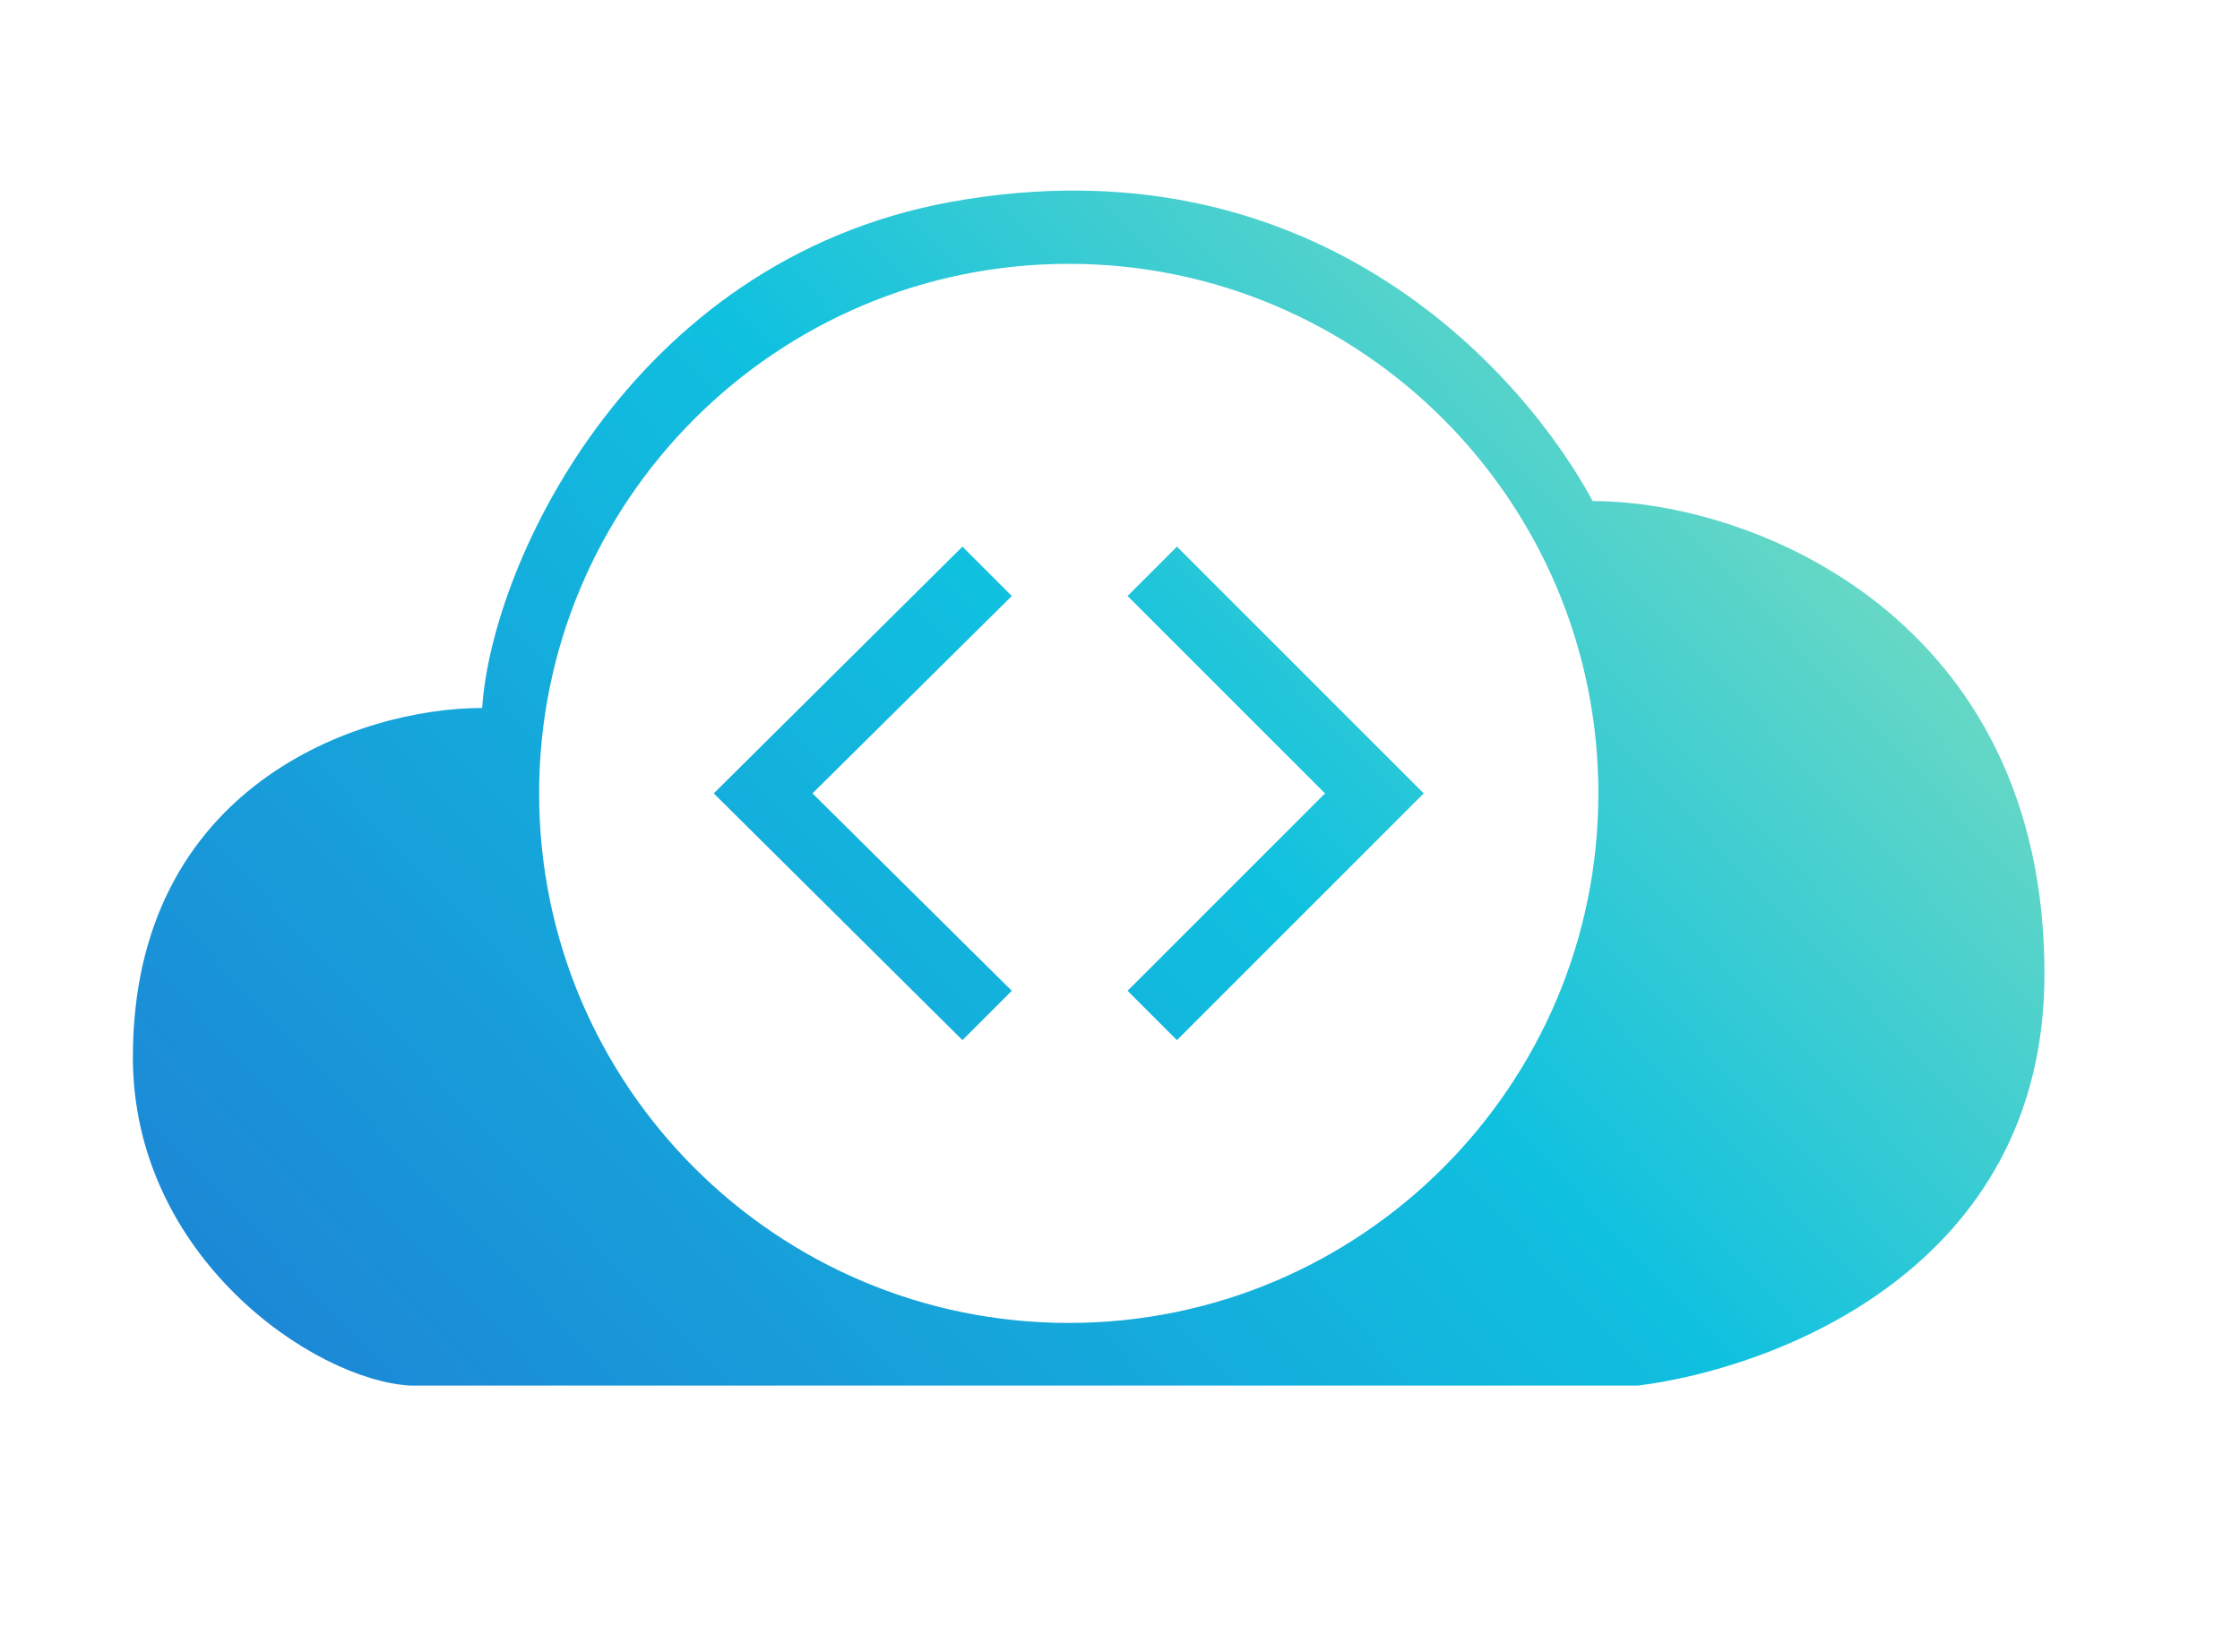
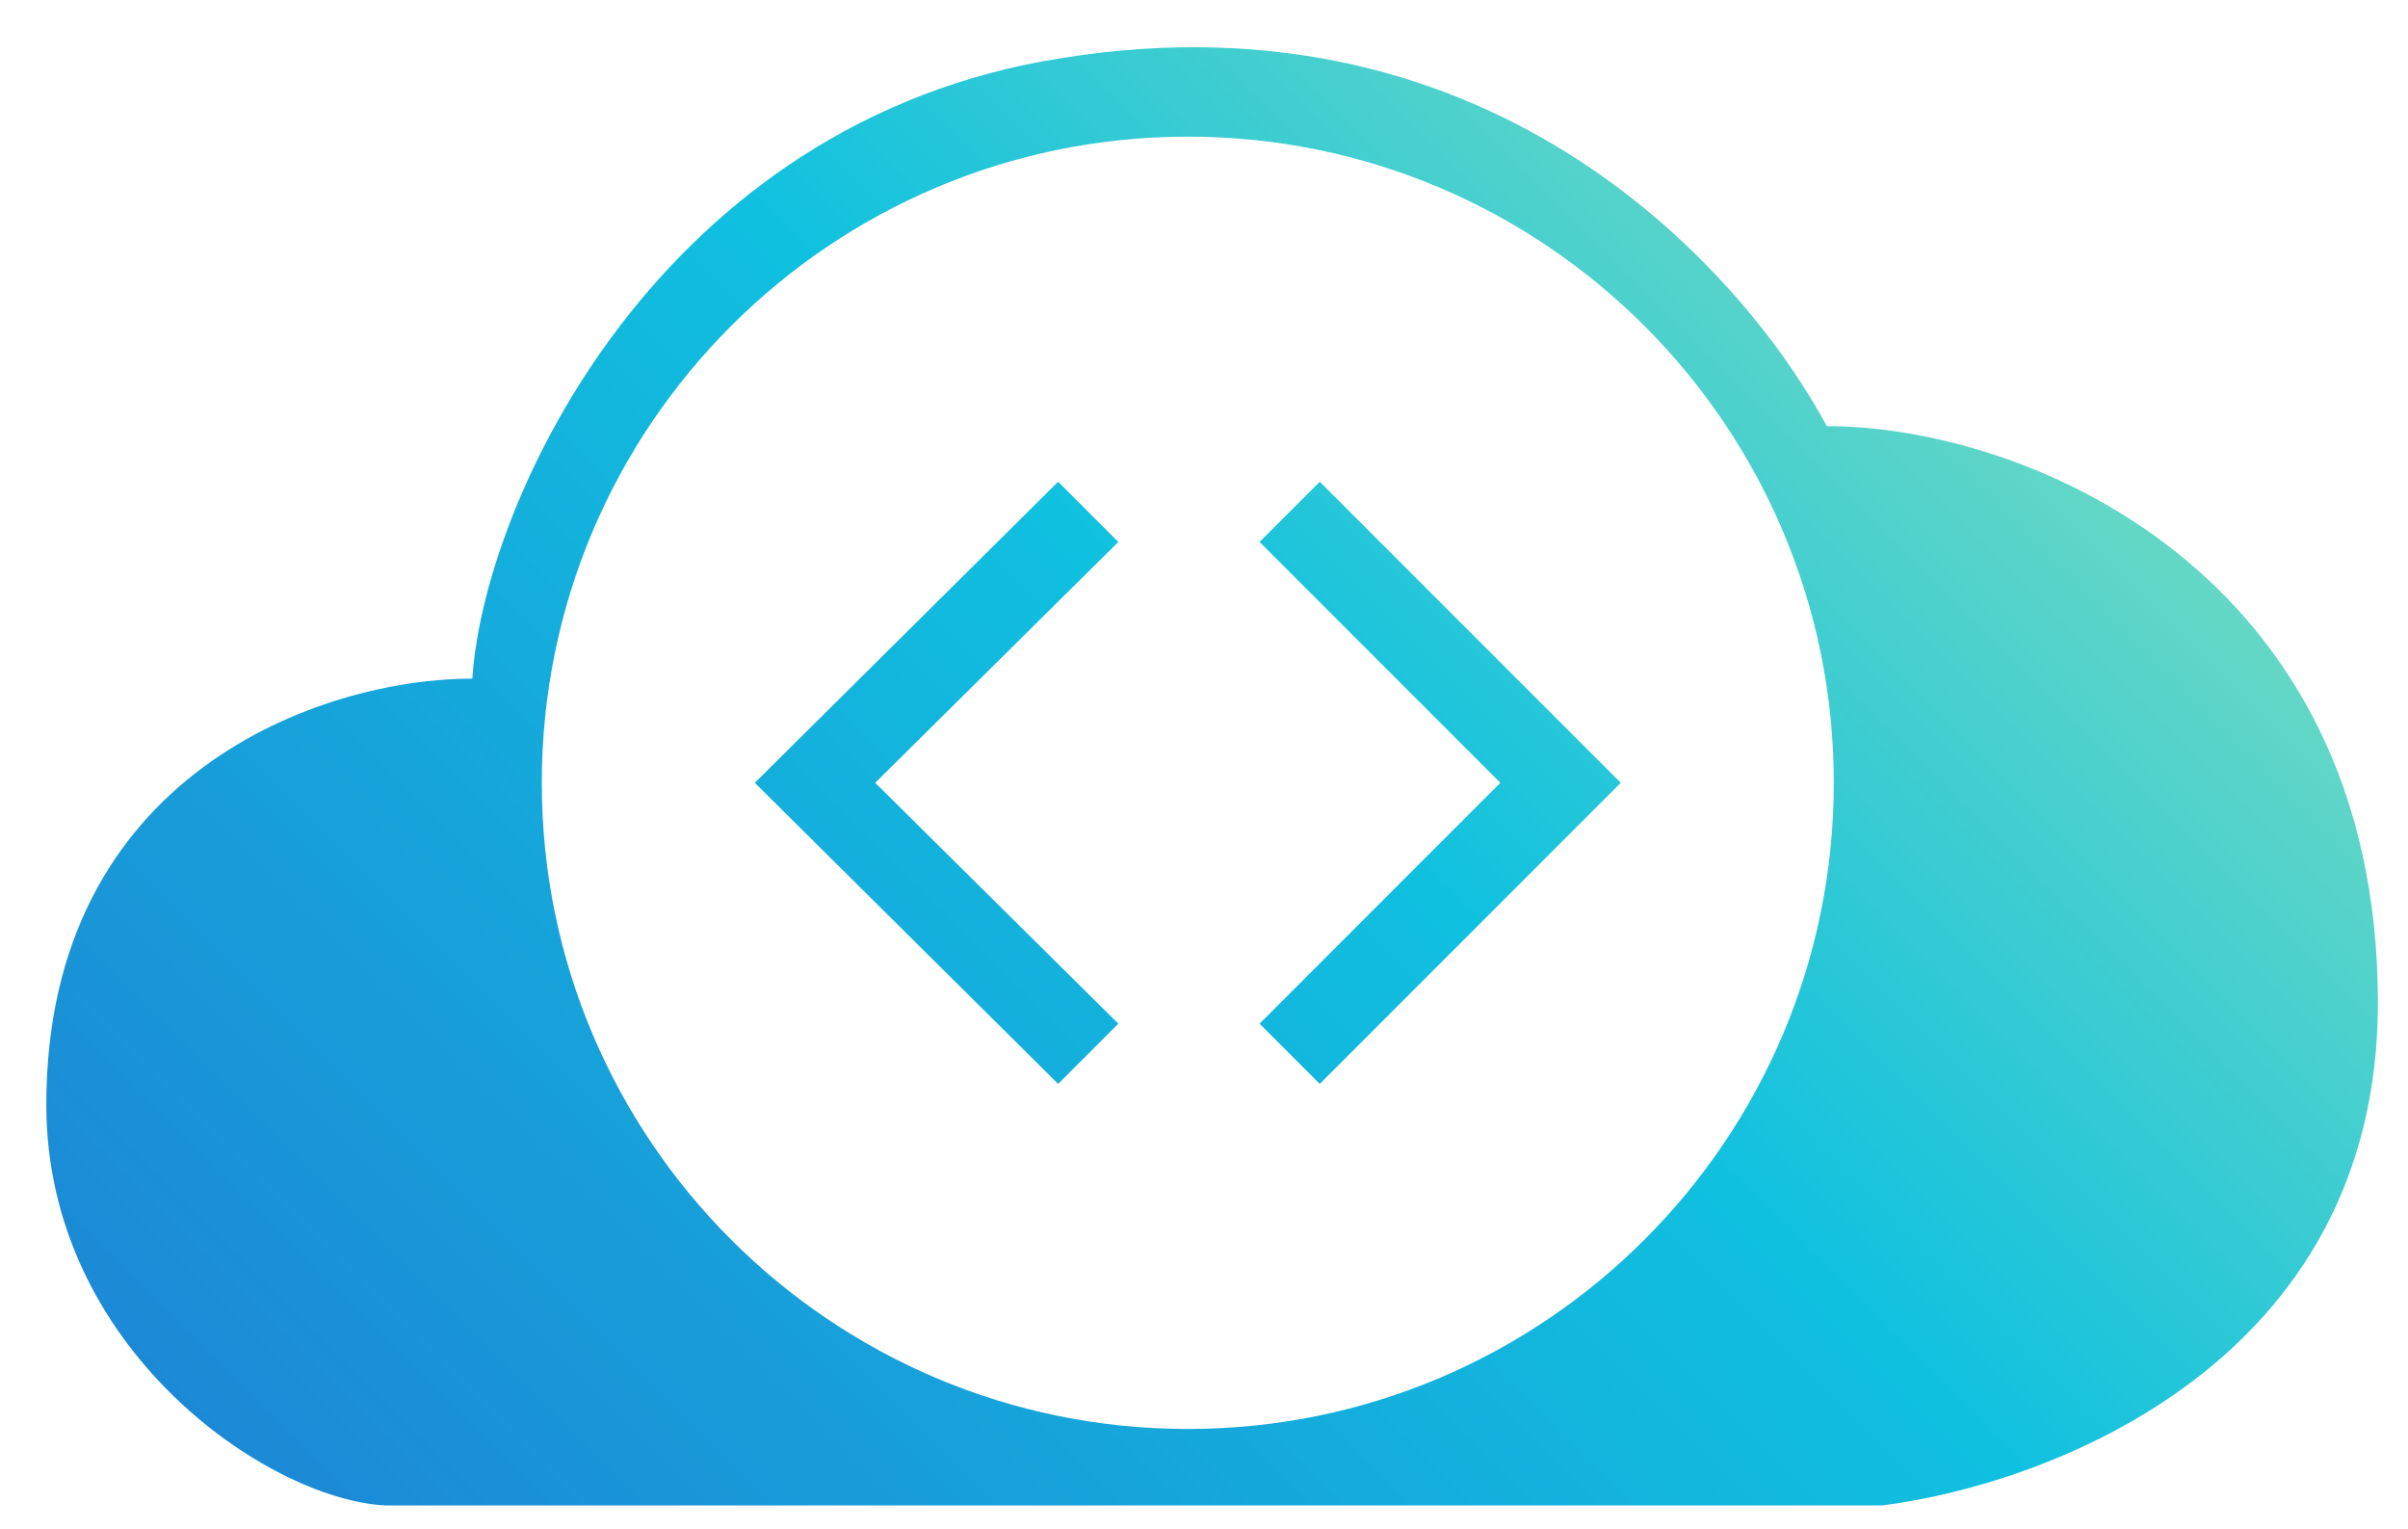
- <svg xmlns="http://www.w3.org/2000/svg" version="1.2" viewBox="0 0 118 87" width="118" height="87">
+ <svg xmlns="http://www.w3.org/2000/svg" version="1.2" viewBox="0 0 104 66" width="104" height="66">
  <defs>
-     <linearGradient id="g1" x2="1" gradientUnits="userSpaceOnUse" gradientTransform="matrix(-75.58,75.378,-69.834,-70.022,103.993,10)">
+     <linearGradient id="g1" x2="1" gradientUnits="userSpaceOnUse" gradientTransform="matrix(-75.58,75.378,-69.834,-70.022,98.993,2)">
      <stop offset="0" stop-color="#95e4b7" />
      <stop offset=".484" stop-color="#10c1df" />
      <stop offset="1" stop-color="#1c88d6" />
    </linearGradient>
  </defs>
  <style>
		.s0 { fill: url(#g1) } 
		.s1 { fill: #000000 } 
	</style>
-   <path id="Layer" fill-rule="evenodd" class="s0" d="m7 55.7c0-14.3 11.9-18.4 18.4-18.4 0.5-7.7 8.1-24.1 25.5-26.8 18.8-3 29.5 9.4 33 15.9 8.5 0 23.8 6.2 23.8 24.9 0 15.6-14.3 20.8-21.4 21.7h-64.7c-5.1-0.3-14.6-6.8-14.6-17.3zm49.3-41.8c-15.4 0-27.9 12.5-27.9 27.9 0 15.4 12.5 27.9 27.9 27.9 15.4 0 27.9-12.5 27.9-27.9 0-15.4-12.5-27.9-27.9-27.9zm-3 17.5l-10.5 10.4 10.5 10.4-2.6 2.6-13.1-13 13.1-13zm8.7-2.6l13 13-13 13-2.6-2.6 10.4-10.4-10.4-10.4z" />
+   <path id="Layer" fill-rule="evenodd" class="s0" d="m2 47.7c0-14.3 11.9-18.4 18.4-18.4 0.5-7.7 8.1-24.1 25.5-26.8 18.8-3 29.5 9.4 33 15.9 8.5 0 23.8 6.2 23.8 24.9 0 15.6-14.3 20.8-21.4 21.7h-64.7c-5.1-0.3-14.6-6.8-14.6-17.3zm49.3-41.8c-15.4 0-27.9 12.5-27.9 27.9 0 15.4 12.5 27.9 27.9 27.9 15.4 0 27.9-12.5 27.9-27.9 0-15.4-12.5-27.9-27.9-27.9zm-3 17.5l-10.5 10.4 10.5 10.4-2.6 2.6-13.1-13 13.1-13zm8.7-2.6l13 13-13 13-2.6-2.6 10.4-10.4-10.4-10.4z" />
  <g id="Layer" style="opacity: .7">
-     <path id="Layer" class="s1" d="m140.9 23v37.8h-4.9v-37.8zm26.5 0l-17 17.8 17.4 20h-6.8l-15.4-18.2v-3l15.6-16.6z" />
-     <path id="Layer" fill-rule="evenodd" class="s1" d="m171.1 46.9q0-13.9 13.1-13.9 13.2 0 13.2 13.9 0 13.9-13.2 13.9-13.1 0-13.1-13.9zm4.8-0.1q0 10 8.3 10 8.3 0 8.3-10 0-9.8-8.3-9.8-8.3 0-8.3 9.8z" />
-     <path id="Layer" fill-rule="evenodd" class="s1" d="m227.5 59.1q-5.1 1.7-12.5 1.7-12.3 0-12.3-14.4 0-13.4 13.1-13.4 3.6 0 6.8 1.4v-11.4h4.9zm-4.9-20.4q-3-1.4-6.8-1.4-8.3 0-8.3 8.9 0 10.5 8.3 10.5 3.8 0 6.8-1z" />
-     <path id="Layer" fill-rule="evenodd" class="s1" d="m246.8 33q11.8 0 11.8 11.7 0 1.7-0.2 3.6h-19.5q0 8.5 9.9 8.5 4.8 0 8.4-1v3.9q-3.6 1.1-8.9 1.1-14.2 0-14.2-14.2 0-13.6 12.7-13.6zm-7.9 11.2h15q-0.2-7.2-7.1-7.2-7.4 0-7.9 7.2z" />
-     <path id="Layer" class="s1" d="m270.6 23v37.8h-4.9v-37.8zm26.5 0l-17 17.8 17.4 20h-6.8l-15.4-18.2v-3l15.6-16.6z" />
-     <path id="Layer" class="s1" d="m307.2 23v37.8h-4.9v-37.8z" />
-     <path id="Layer" fill-rule="evenodd" class="s1" d="m314.1 46.9q0-13.9 13.2-13.9 13.1 0 13.1 13.9 0 13.9-13.1 13.9-13.2 0-13.2-13.9zm4.9-0.1q0 10 8.3 10 8.3 0 8.3-10 0-9.8-8.3-9.8-8.3 0-8.3 9.8z" />
-     <path id="Layer" class="s1" d="m370.9 33v27.8h-3.4l-0.8-3.6q-5 3.6-10.1 3.6-9.6 0-9.6-10.3v-17.5h4.9v17.5q0 6.2 6.1 6.2 4.2 0 8-3.5v-20.2z" />
-     <path id="Layer" fill-rule="evenodd" class="s1" d="m402.3 59.1q-5.1 1.7-12.4 1.7-12.4 0-12.4-14.4 0-13.4 13.1-13.4 3.6 0 6.8 1.4v-11.4h4.9zm-4.9-20.4q-3-1.4-6.8-1.4-8.3 0-8.3 8.9 0 10.5 8.3 10.5 3.8 0 6.8-1z" />
+     <path id="Layer" class="s1" d="m135.9 15v37.8h-4.9v-37.8zm26.5 0l-17 17.8 17.4 20h-6.8l-15.4-18.2v-3l15.6-16.6z" />
+     <path id="Layer" fill-rule="evenodd" class="s1" d="m166.1 38.9q0-13.9 13.1-13.9 13.2 0 13.2 13.9 0 13.9-13.2 13.9-13.1 0-13.1-13.9zm4.8-0.1q0 10 8.3 10 8.3 0 8.3-10 0-9.8-8.3-9.8-8.3 0-8.3 9.8z" />
+     <path id="Layer" fill-rule="evenodd" class="s1" d="m222.5 51.1q-5.1 1.7-12.5 1.7-12.3 0-12.3-14.4 0-13.4 13.1-13.4 3.6 0 6.8 1.4v-11.4h4.9zm-4.9-20.4q-3-1.4-6.8-1.4-8.3 0-8.3 8.9 0 10.5 8.3 10.5 3.8 0 6.8-1z" />
+     <path id="Layer" fill-rule="evenodd" class="s1" d="m241.8 25q11.8 0 11.8 11.7 0 1.7-0.2 3.6h-19.5q0 8.5 9.9 8.5 4.8 0 8.4-1v3.9q-3.6 1.1-8.9 1.1-14.2 0-14.2-14.2 0-13.6 12.7-13.6zm-7.9 11.2h15q-0.2-7.2-7.1-7.2-7.4 0-7.9 7.2z" />
+     <path id="Layer" class="s1" d="m265.6 15v37.8h-4.9v-37.8zm26.5 0l-17 17.8 17.4 20h-6.8l-15.4-18.2v-3l15.6-16.6z" />
+     <path id="Layer" class="s1" d="m302.2 15v37.8h-4.9v-37.8z" />
+     <path id="Layer" fill-rule="evenodd" class="s1" d="m309.1 38.9q0-13.9 13.2-13.9 13.1 0 13.1 13.9 0 13.9-13.1 13.9-13.2 0-13.2-13.9zm4.9-0.1q0 10 8.3 10 8.3 0 8.3-10 0-9.8-8.3-9.8-8.3 0-8.3 9.8z" />
+     <path id="Layer" class="s1" d="m365.9 25v27.8h-3.4l-0.8-3.6q-5 3.6-10.1 3.6-9.6 0-9.6-10.3v-17.5h4.9v17.5q0 6.2 6.1 6.2 4.2 0 8-3.5v-20.2z" />
+     <path id="Layer" fill-rule="evenodd" class="s1" d="m397.3 51.1q-5.1 1.7-12.4 1.7-12.4 0-12.4-14.4 0-13.4 13.1-13.4 3.6 0 6.8 1.4v-11.4h4.9zm-4.9-20.4q-3-1.4-6.8-1.4-8.3 0-8.3 8.9 0 10.5 8.3 10.5 3.8 0 6.8-1z" />
  </g>
</svg>
